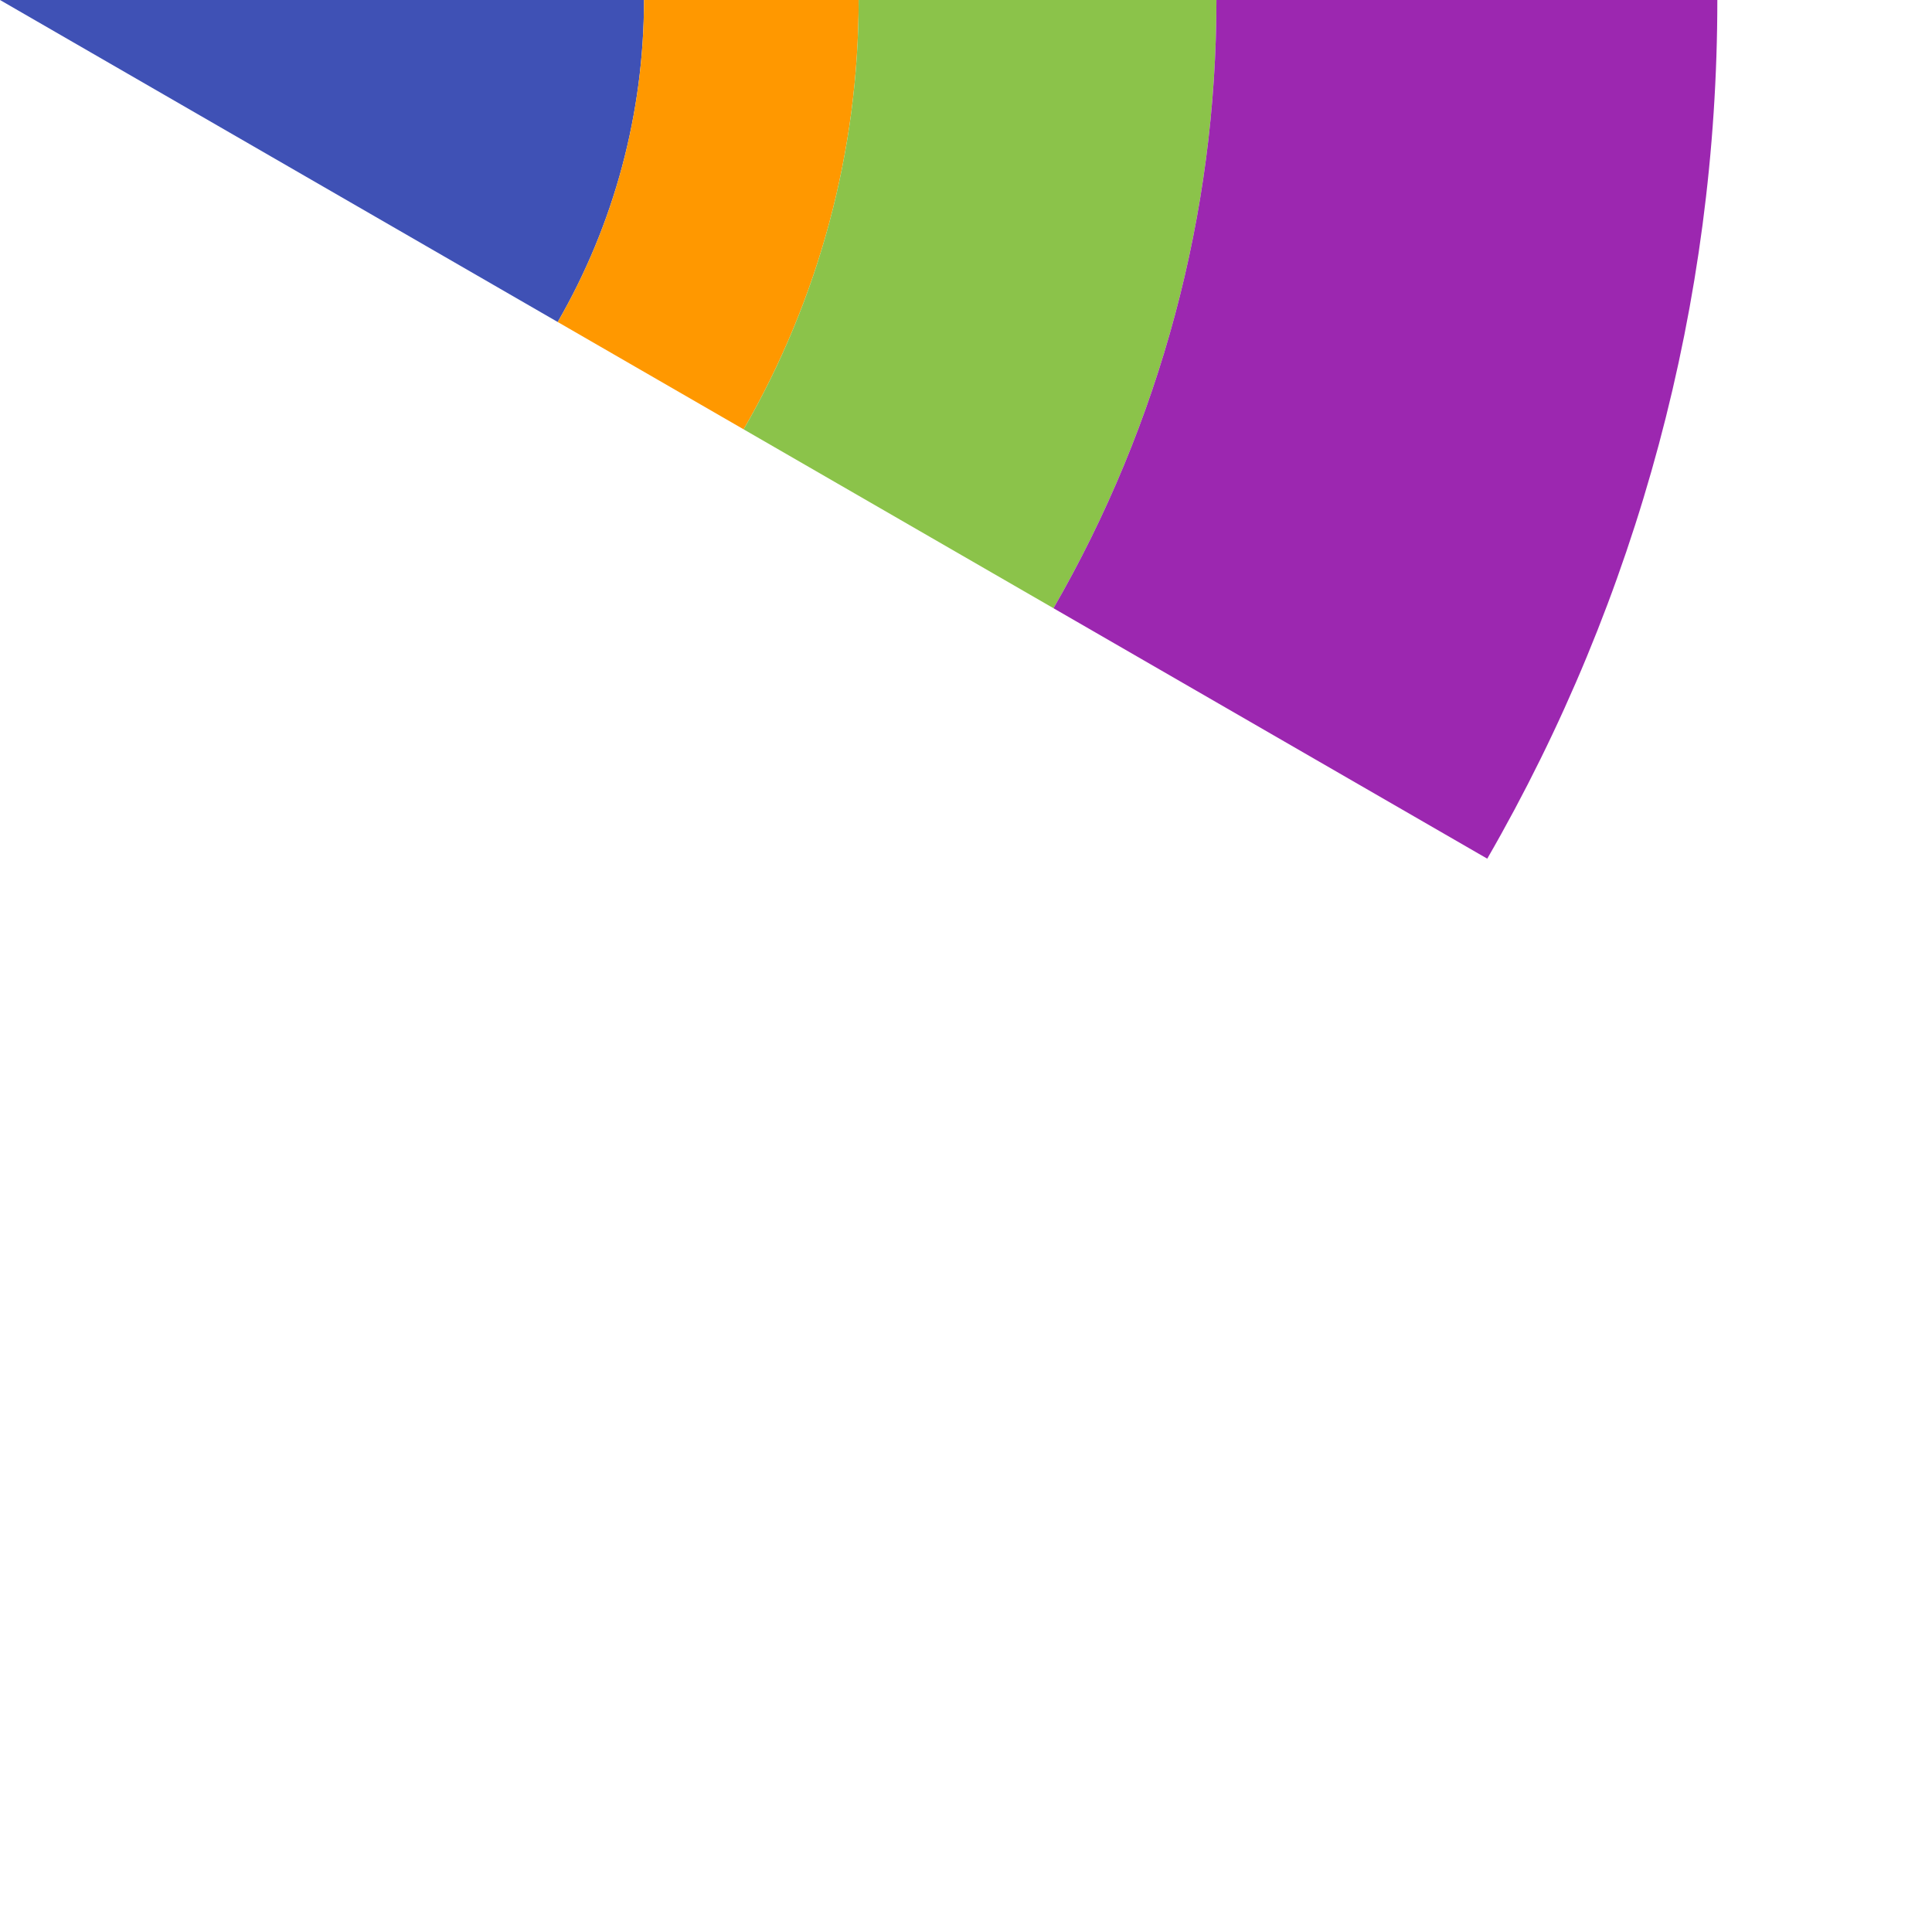
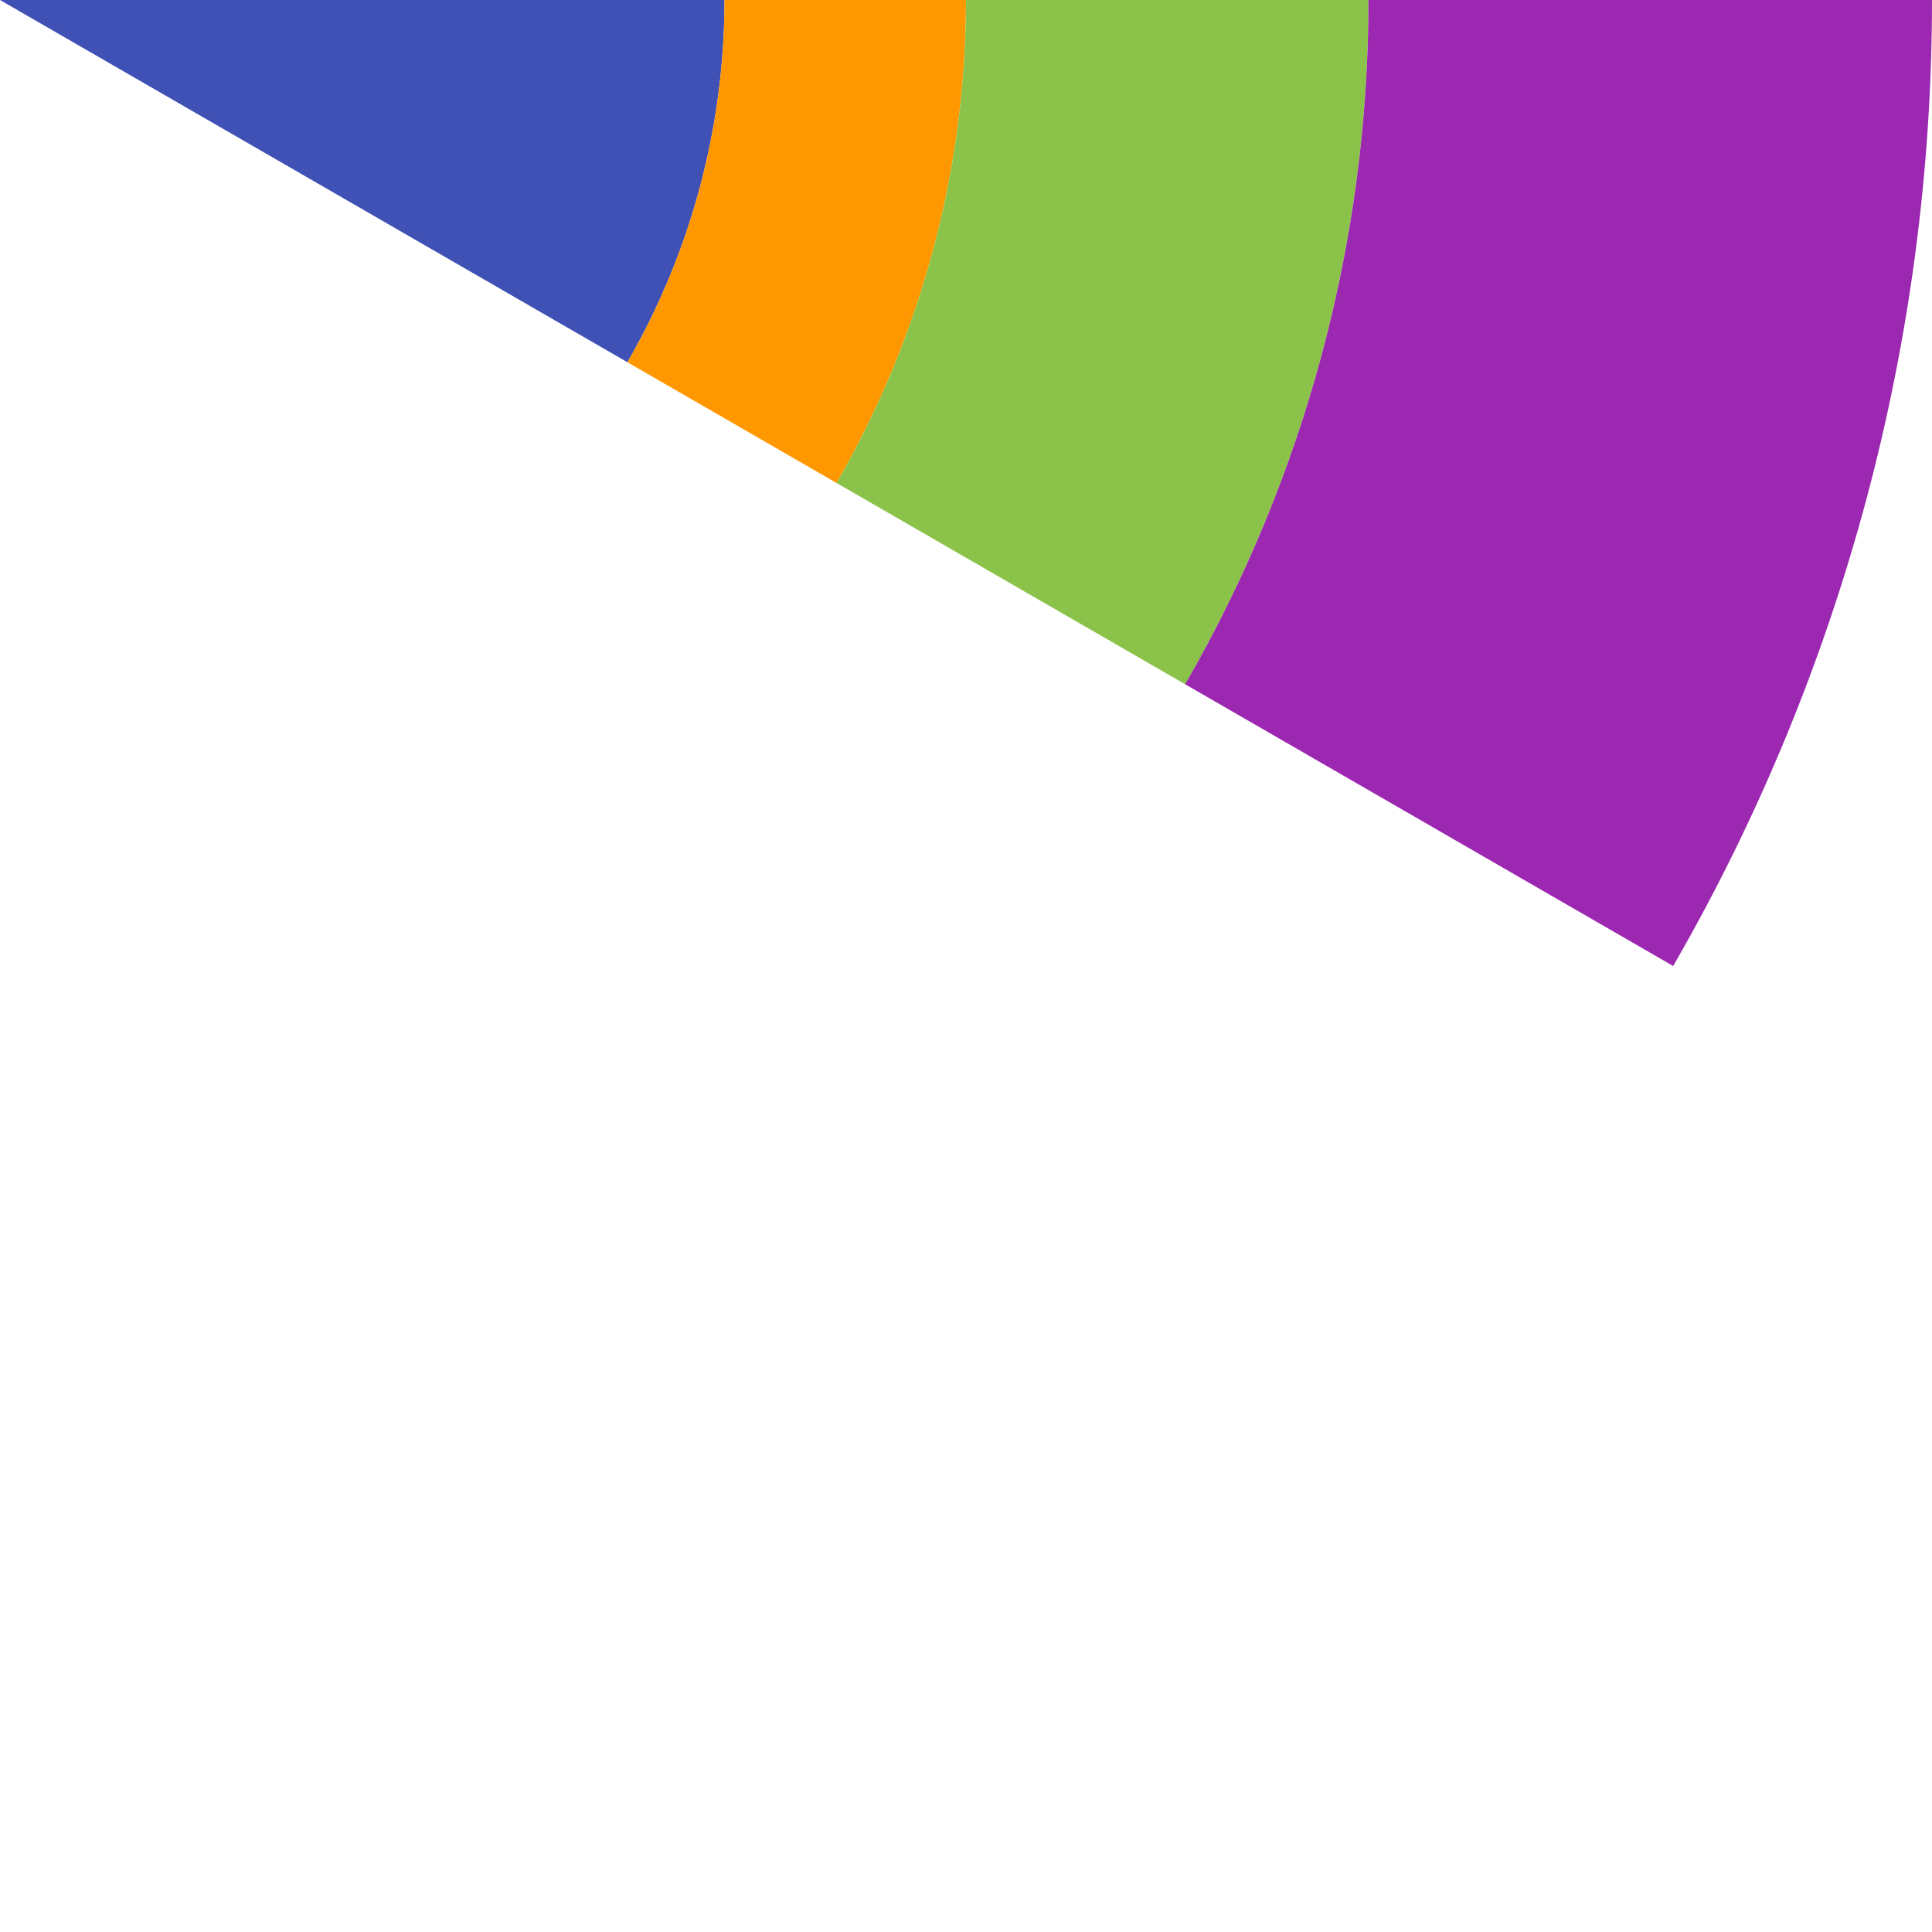
- <svg width="300" height="300" class="roseChartSector" id="Fruit">
-   <path class="arc" fill="#3f51b5" d="M100,0A100,100,0,0,1,86.603,50L0,0Z" />
-   <path class="arc" fill="#ff9800" d="M133.333,0A133.333,133.333,0,0,1,115.47,66.667L86.603,50A100,100,0,0,0,100,0Z" />
-   <path class="arc" fill="#8bc34a" d="M188.889,0A188.889,188.889,0,0,1,163.583,94.444L115.47,66.667A133.333,133.333,0,0,0,133.333,0Z" />
-   <path class="arc" fill="#9c27b0" d="M266.667,0A266.667,266.667,0,0,1,230.94,133.333L163.583,94.444A188.889,188.889,0,0,0,188.889,0Z" />
+ <svg xmlns="http://www.w3.org/2000/svg" version="1.1" width="300" height="300" class="roseChartSector" id="Fruit">
+   <path class="arc" fill="#3f51b5" d="M112.5,0A112.5,112.5,0,0,1,97.428,56.25L0,0Z" />
+   <path class="arc" fill="#ff9800" d="M150,0A150,150,0,0,1,129.904,75L97.428,56.25A112.5,112.5,0,0,0,112.5,0Z" />
+   <path class="arc" fill="#8bc34a" d="M212.5,0A212.5,212.5,0,0,1,184.03,106.25L129.904,75A150,150,0,0,0,150,0Z" />
+   <path class="arc" fill="#9c27b0" d="M300,0A300,300,0,0,1,259.808,150L184.03,106.25A212.5,212.5,0,0,0,212.5,0Z" />
</svg>
